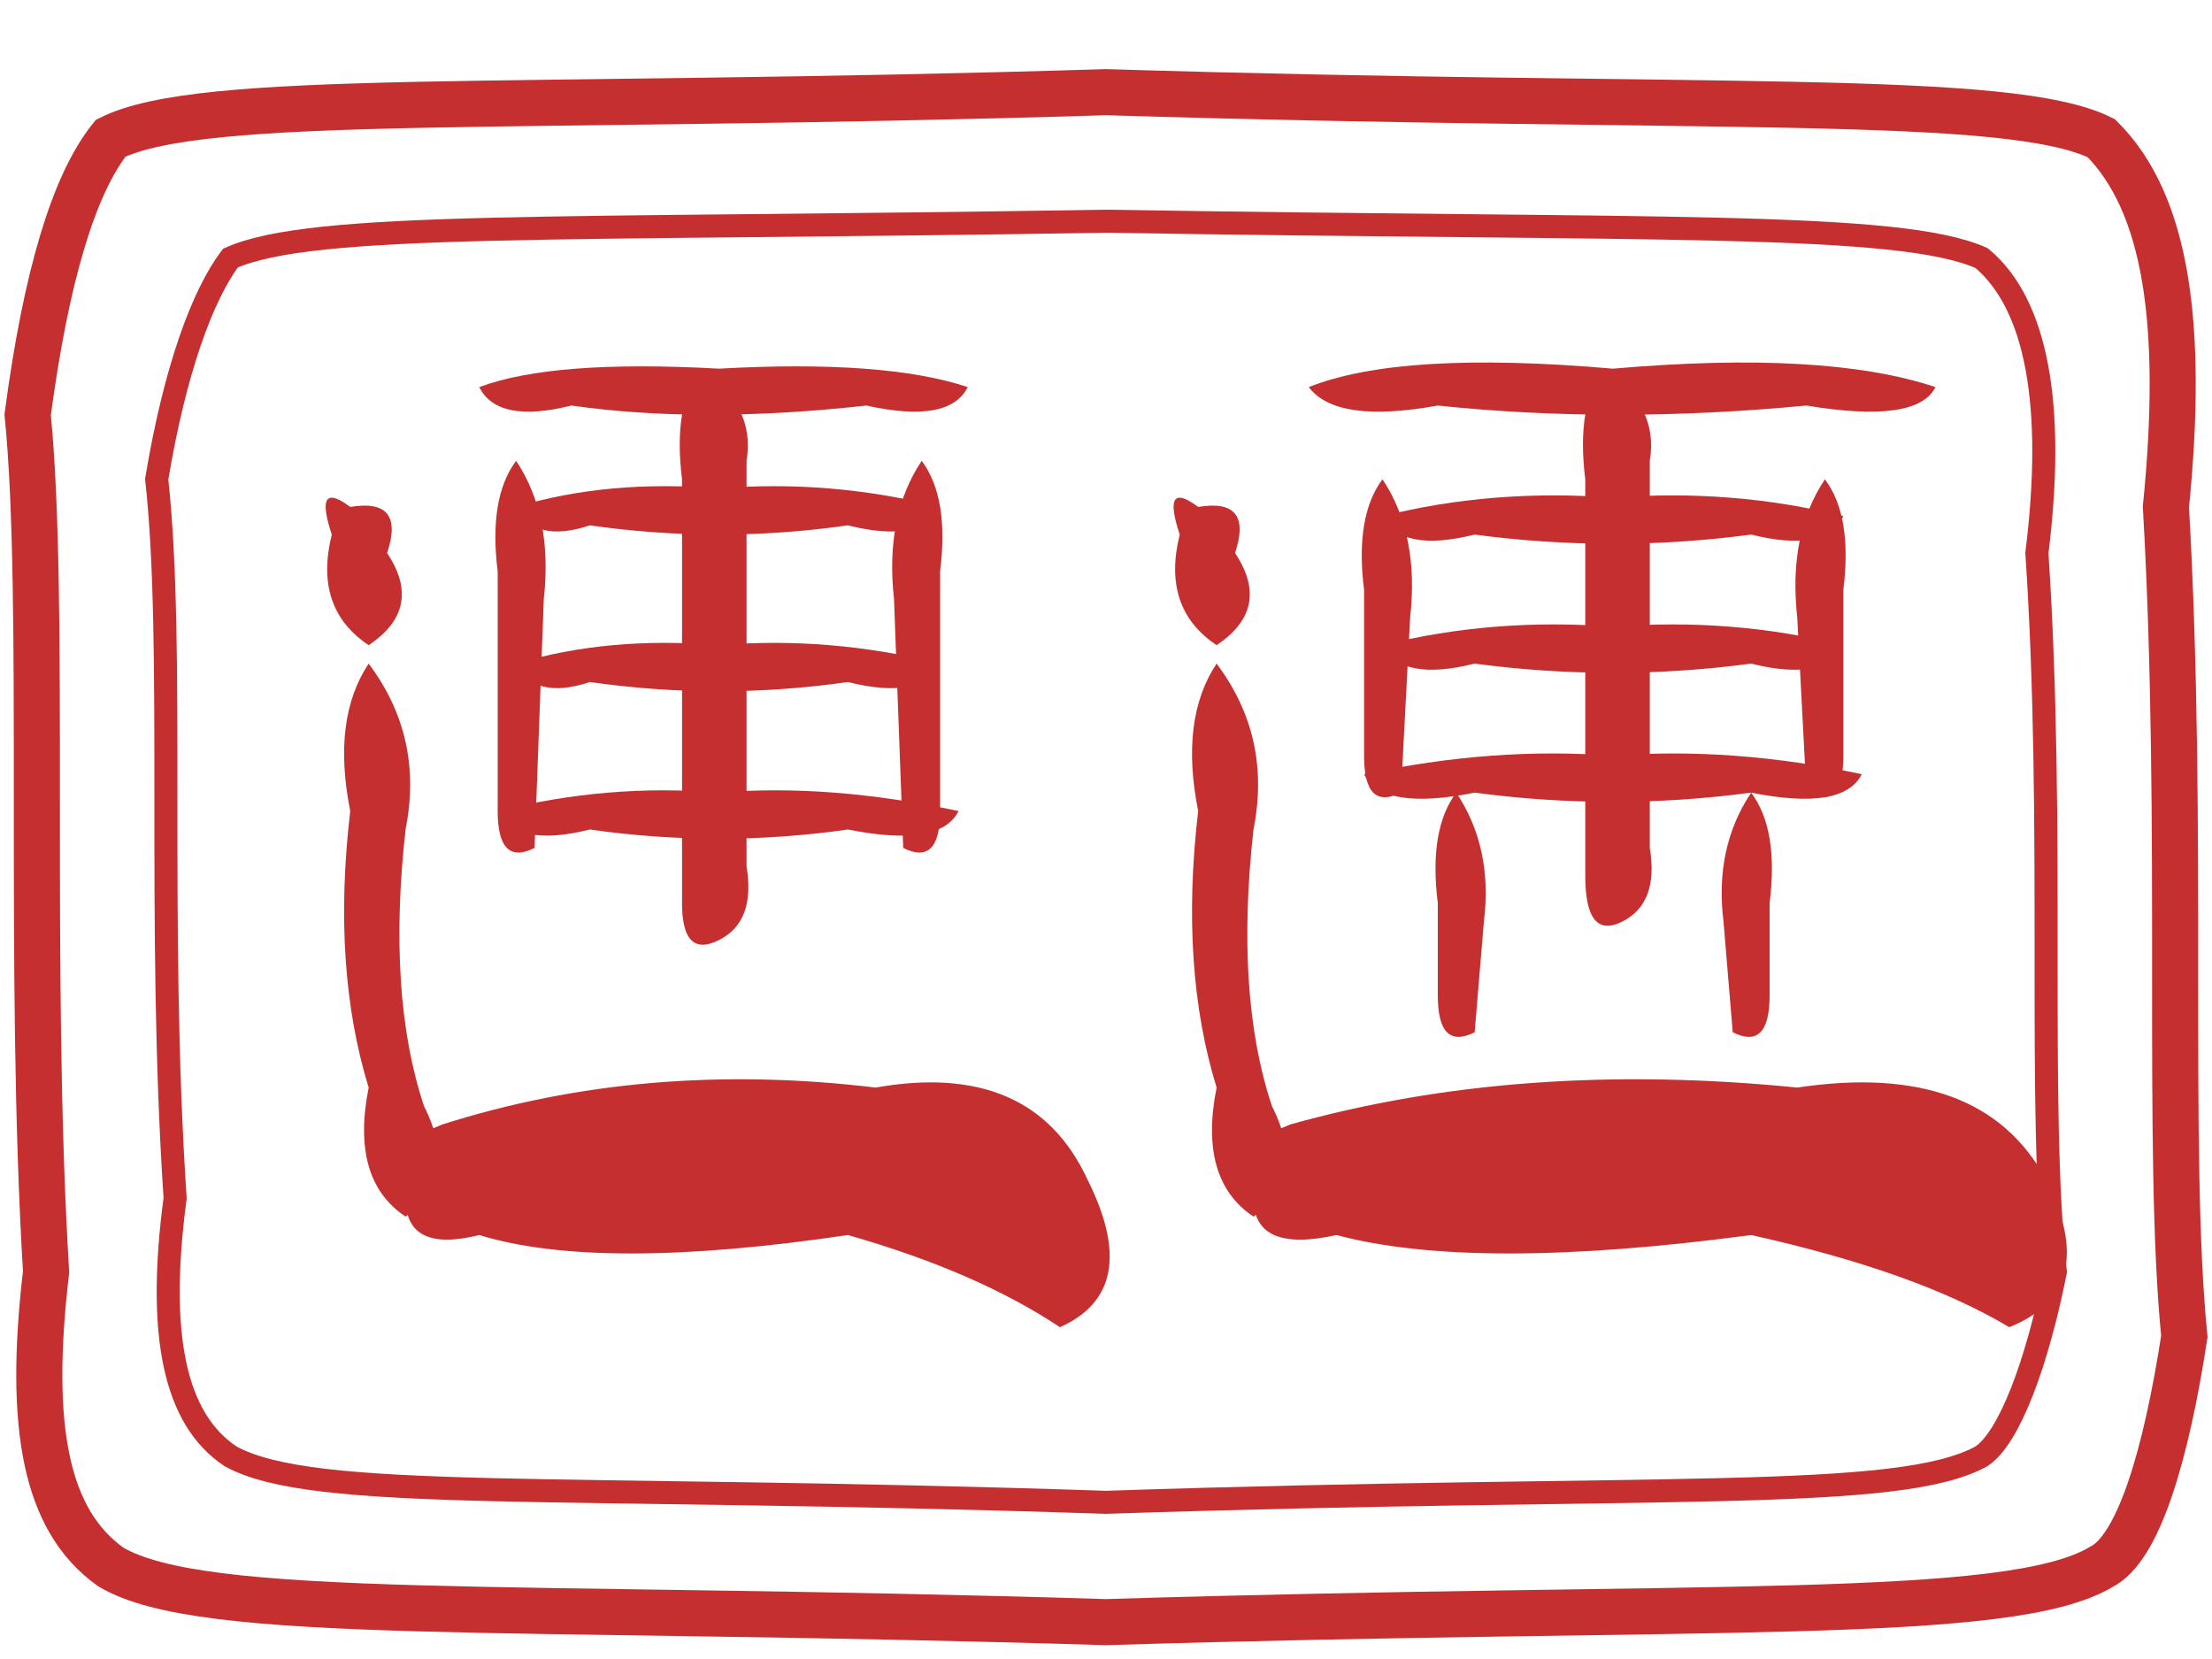
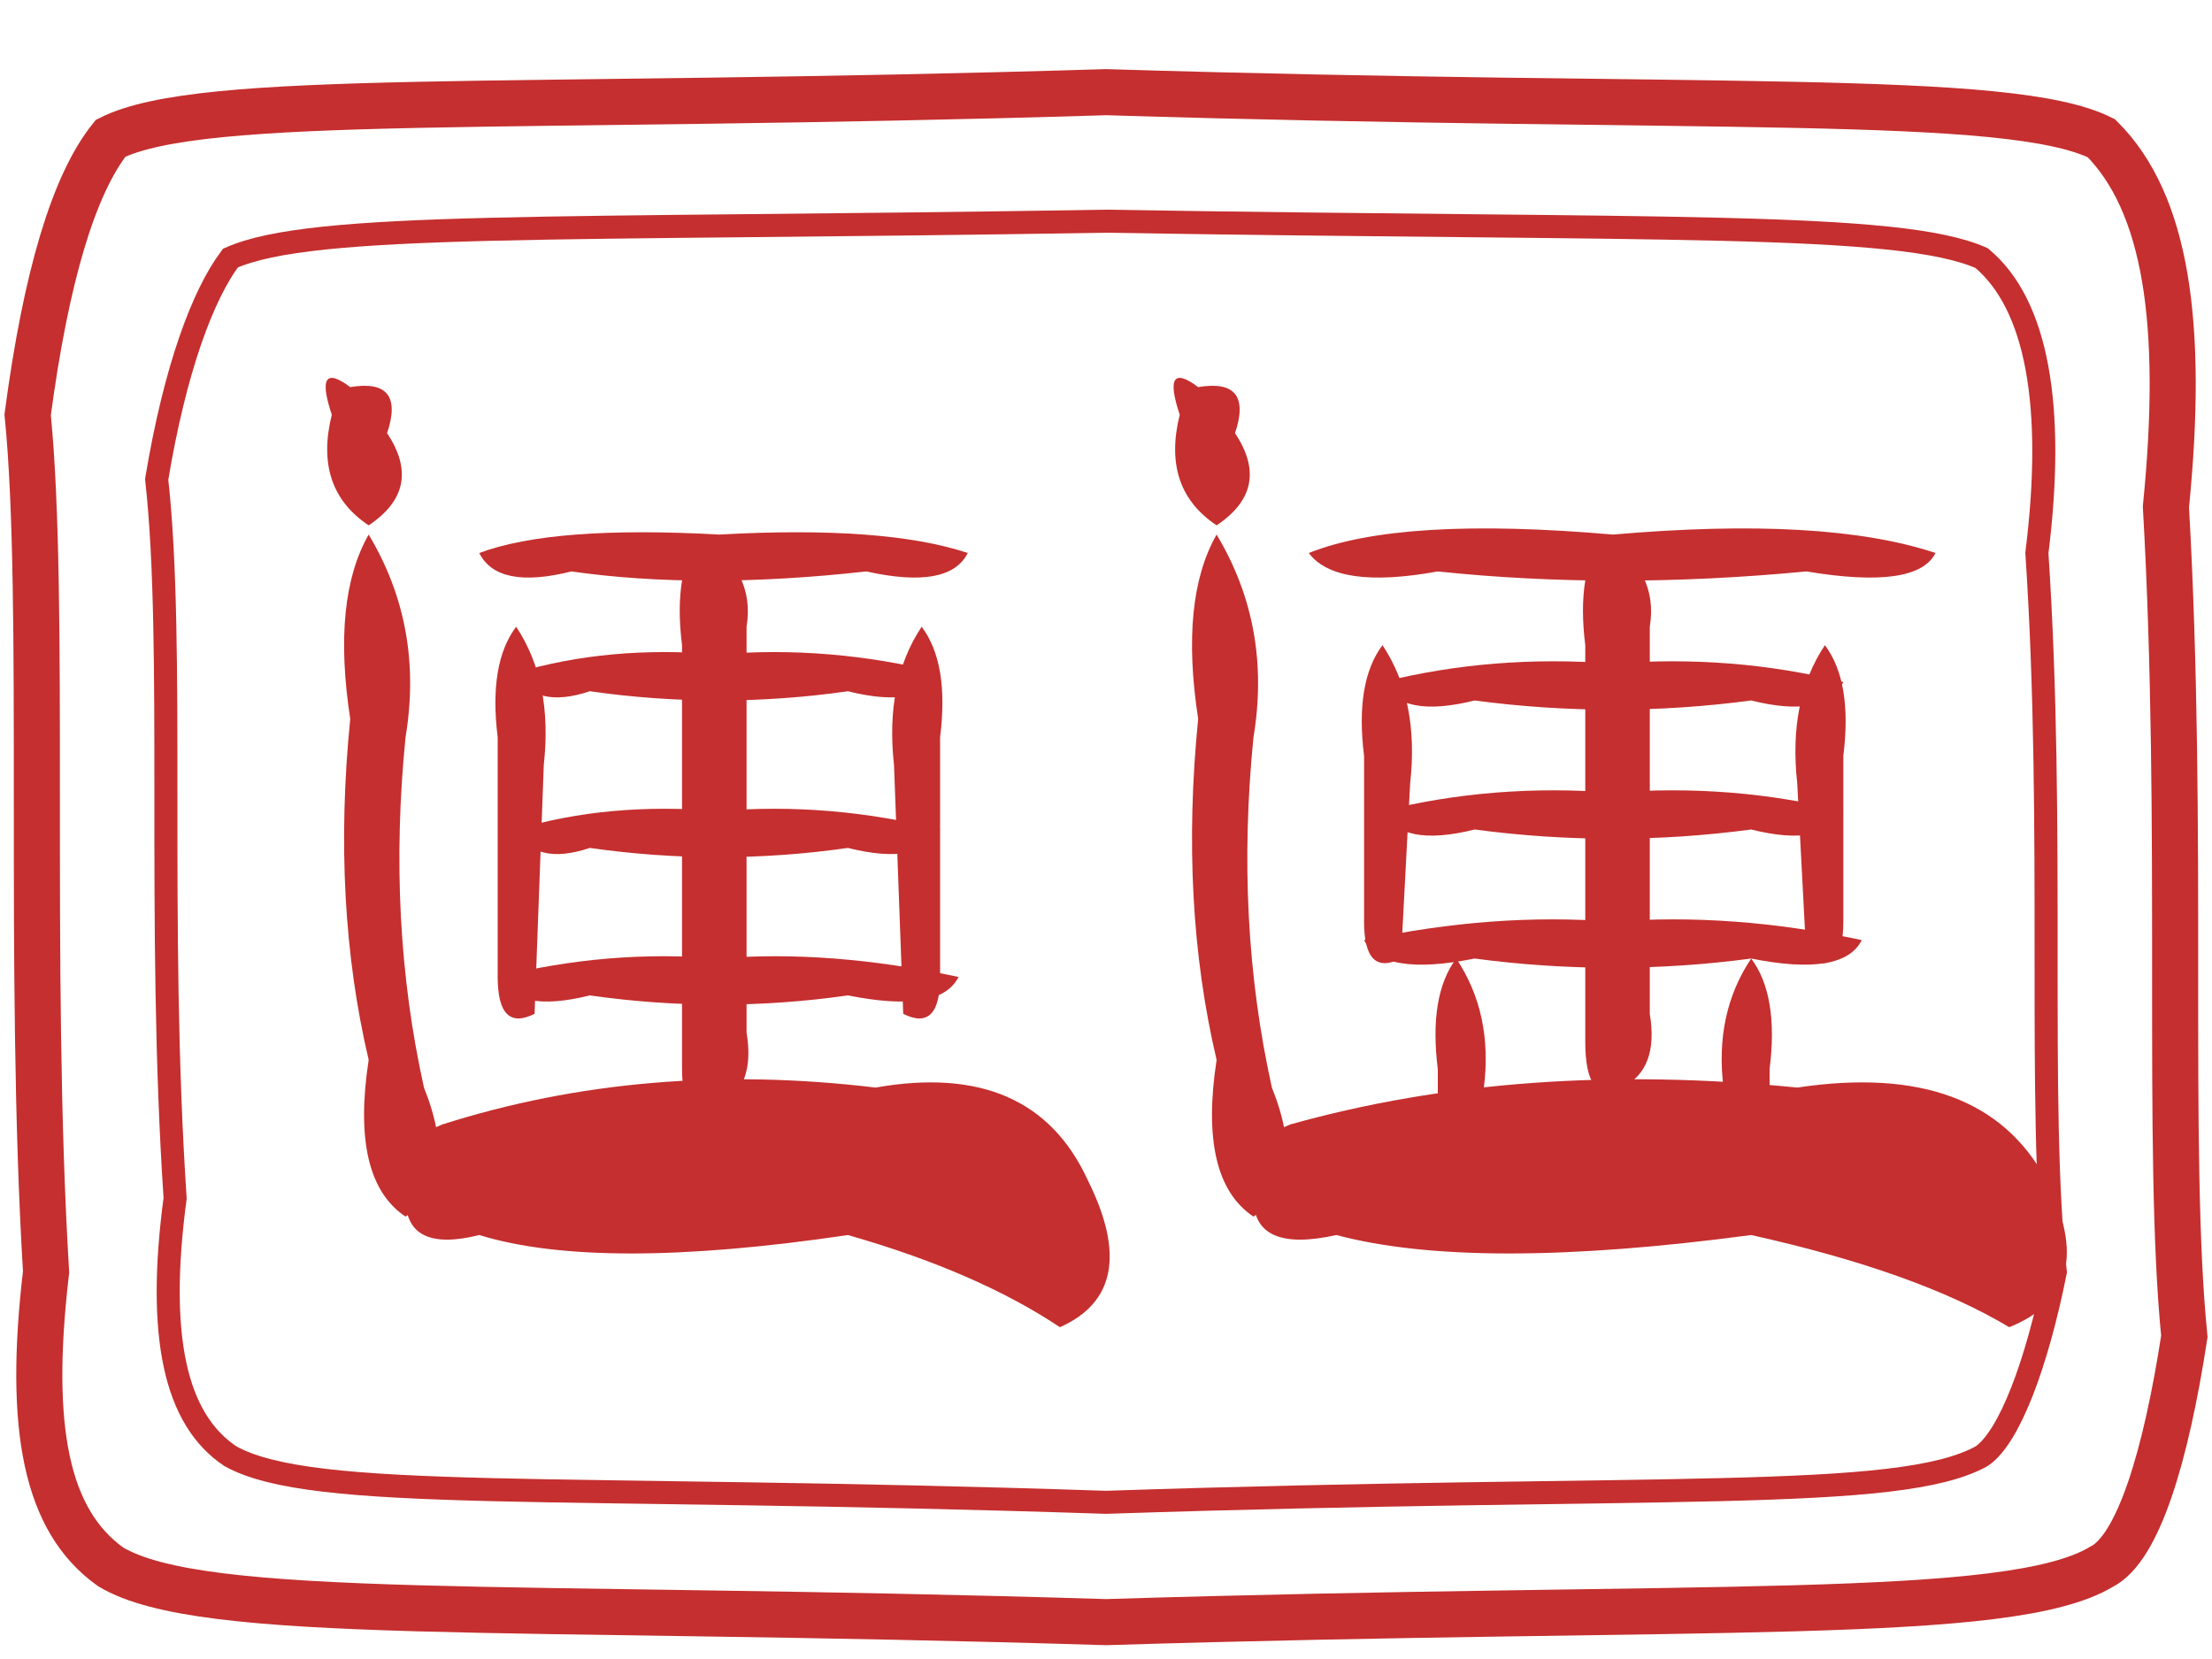
<svg xmlns="http://www.w3.org/2000/svg" viewBox="0 0 240 180" fill="none">
  <path d="M12 15         C22 10, 55 12, 120 10         C185 12, 218 10, 228 15         C235 22, 237 35, 235 55        C237 90, 235 125, 237 145         C235 158, 232 168, 228 170        C218 176, 185 174, 120 176         C55 174, 22 176, 12 170        C5 165, 3 155, 5 138         C3 105, 5 65, 3 45         C5 30, 8 20, 12 15 Z" fill="none" stroke="#C52F2F" stroke-width="5" />
  <path d="M25 28         C34 24, 60 25, 120 24         C180 25, 206 24, 215 28         C221 33, 223 44, 221 60        C223 90, 221 120, 223 138         C221 148, 218 156, 215 158        C206 163, 180 161, 120 163         C60 161, 34 163, 25 158        C19 154, 17 145, 19 130         C17 100, 19 70, 17 52         C19 40, 22 32, 25 28 Z" fill="none" stroke="#C52F2F" stroke-width="2.5" />
-   <path d="M38 55 Q34 52, 36 58 Q34 66, 40 70 Q46 66, 42 60 Q44 54, 38 55 Z" fill="#C52F2F" />
-   <path d="M40 72 Q36 78, 38 88 Q36 105, 40 118 Q38 128, 44 132 Q50 128, 46 120 Q42 108, 44 90 Q46 80, 40 72 Z" fill="#C52F2F" />
+   <path d="M38 42 Q34 39, 36 45 Q34 53, 40 57 Q46 53, 42 47 Q44 41, 38 42 Z" fill="#C52F2F" />
+   <path d="M40 58 Q36 65, 38 78 Q36 98, 40 115 Q38 128, 44 132 Q50 128, 46 118 Q42 100, 44 80 Q46 68, 40 58 Z" fill="#C52F2F" />
  <path d="M44 130 Q38 126, 48 122 Q70 115, 95 118 Q112 115, 118 128 Q124 140, 115 144 Q106 138, 92 134 Q65 138, 52 134 Q44 136, 44 130 Z" fill="#C52F2F" />
-   <path d="M52 42 Q60 39, 78 40 Q96 39, 105 42 Q103 46, 94 44 Q76 46, 62 44 Q54 46, 52 42 Z" fill="#C52F2F" />
-   <path d="M76 40 Q73 44, 74 52 L74 98 Q74 104, 78 102 Q82 100, 81 94 L81 50 Q82 44, 76 40 Z" fill="#C52F2F" />
-   <path d="M56 50 Q53 54, 54 62 L54 88 Q54 94, 58 92 L59 65 Q60 56, 56 50 Z" fill="#C52F2F" />
-   <path d="M100 50 Q103 54, 102 62 L102 88 Q102 94, 98 92 L97 65 Q96 56, 100 50 Z" fill="#C52F2F" />
-   <path d="M56 55 Q66 52, 78 53 Q90 52, 102 55 Q100 59, 92 57 Q78 59, 64 57 Q58 59, 56 55 Z" fill="#C52F2F" />
-   <path d="M56 72 Q66 69, 78 70 Q90 69, 102 72 Q100 76, 92 74 Q78 76, 64 74 Q58 76, 56 72 Z" fill="#C52F2F" />
-   <path d="M54 88 Q66 85, 78 86 Q90 85, 104 88 Q102 92, 92 90 Q78 92, 64 90 Q56 92, 54 88 Z" fill="#C52F2F" />
-   <path d="M130 55 Q126 52, 128 58 Q126 66, 132 70 Q138 66, 134 60 Q136 54, 130 55 Z" fill="#C52F2F" />
-   <path d="M132 72 Q128 78, 130 88 Q128 105, 132 118 Q130 128, 136 132 Q142 128, 138 120 Q134 108, 136 90 Q138 80, 132 72 Z" fill="#C52F2F" />
+   <path d="M52 60 Q60 57, 78 58 Q96 57, 105 60 Q103 64, 94 62 Q76 64, 62 62 Q54 64, 52 60 Z" fill="#C52F2F" />
+   <path d="M76 58 Q73 62, 74 70 L74 116 Q74 122, 78 120 Q82 118, 81 112 L81 68 Q82 62, 76 58 Z" fill="#C52F2F" />
+   <path d="M56 68 Q53 72, 54 80 L54 106 Q54 112, 58 110 L59 83 Q60 74, 56 68 Z" fill="#C52F2F" />
+   <path d="M100 68 Q103 72, 102 80 L102 106 Q102 112, 98 110 L97 83 Q96 74, 100 68 Z" fill="#C52F2F" />
+   <path d="M56 73 Q66 70, 78 71 Q90 70, 102 73 Q100 77, 92 75 Q78 77, 64 75 Q58 77, 56 73 Z" fill="#C52F2F" />
+   <path d="M56 90 Q66 87, 78 88 Q90 87, 102 90 Q100 94, 92 92 Q78 94, 64 92 Q58 94, 56 90 Z" fill="#C52F2F" />
+   <path d="M54 106 Q66 103, 78 104 Q90 103, 104 106 Q102 110, 92 108 Q78 110, 64 108 Q56 110, 54 106 Z" fill="#C52F2F" />
+   <path d="M130 42 Q126 39, 128 45 Q126 53, 132 57 Q138 53, 134 47 Q136 41, 130 42 Z" fill="#C52F2F" />
+   <path d="M132 58 Q128 65, 130 78 Q128 98, 132 115 Q130 128, 136 132 Q142 128, 138 118 Q134 100, 136 80 Q138 68, 132 58 Z" fill="#C52F2F" />
  <path d="M136 130 Q130 126, 140 122 Q165 115, 195 118 Q215 115, 222 128 Q228 140, 218 144 Q208 138, 190 134 Q160 138, 145 134 Q136 136, 136 130 Z" fill="#C52F2F" />
-   <path d="M142 42 Q152 38, 175 40 Q198 38, 210 42 Q208 46, 196 44 Q175 46, 156 44 Q145 46, 142 42 Z" fill="#C52F2F" />
-   <path d="M174 40 Q171 44, 172 52 L172 95 Q172 102, 176 100 Q180 98, 179 92 L179 50 Q180 44, 174 40 Z" fill="#C52F2F" />
-   <path d="M150 52 Q147 56, 148 64 L148 82 Q148 88, 152 86 L153 67 Q154 58, 150 52 Z" fill="#C52F2F" />
-   <path d="M198 52 Q201 56, 200 64 L200 82 Q200 88, 196 86 L195 67 Q194 58, 198 52 Z" fill="#C52F2F" />
-   <path d="M150 56 Q162 53, 175 54 Q188 53, 200 56 Q198 60, 190 58 Q175 60, 160 58 Q152 60, 150 56 Z" fill="#C52F2F" />
-   <path d="M150 70 Q162 67, 175 68 Q188 67, 200 70 Q198 74, 190 72 Q175 74, 160 72 Q152 74, 150 70 Z" fill="#C52F2F" />
-   <path d="M148 84 Q162 81, 175 82 Q188 81, 202 84 Q200 88, 190 86 Q175 88, 160 86 Q150 88, 148 84 Z" fill="#C52F2F" />
-   <path d="M158 86 Q155 90, 156 98 L156 108 Q156 114, 160 112 L161 100 Q162 92, 158 86 Z" fill="#C52F2F" />
-   <path d="M190 86 Q193 90, 192 98 L192 108 Q192 114, 188 112 L187 100 Q186 92, 190 86 Z" fill="#C52F2F" />
+   <path d="M142 60 Q152 56, 175 58 Q198 56, 210 60 Q208 64, 196 62 Q175 64, 156 62 Q145 64, 142 60 Z" fill="#C52F2F" />
+   <path d="M174 58 Q171 62, 172 70 L172 113 Q172 120, 176 118 Q180 116, 179 110 L179 68 Q180 62, 174 58 Z" fill="#C52F2F" />
+   <path d="M150 70 Q147 74, 148 82 L148 100 Q148 106, 152 104 L153 85 Q154 76, 150 70 Z" fill="#C52F2F" />
+   <path d="M198 70 Q201 74, 200 82 L200 100 Q200 106, 196 104 L195 85 Q194 76, 198 70 Z" fill="#C52F2F" />
+   <path d="M150 74 Q162 71, 175 72 Q188 71, 200 74 Q198 78, 190 76 Q175 78, 160 76 Q152 78, 150 74 Z" fill="#C52F2F" />
+   <path d="M150 88 Q162 85, 175 86 Q188 85, 200 88 Q198 92, 190 90 Q175 92, 160 90 Q152 92, 150 88 Z" fill="#C52F2F" />
+   <path d="M148 102 Q162 99, 175 100 Q188 99, 202 102 Q200 106, 190 104 Q175 106, 160 104 Q150 106, 148 102 Z" fill="#C52F2F" />
+   <path d="M158 104 Q155 108, 156 116 L156 126 Q156 132, 160 130 L161 118 Q162 110, 158 104 Z" fill="#C52F2F" />
+   <path d="M190 104 Q193 108, 192 116 L192 126 Q192 132, 188 130 L187 118 Q186 110, 190 104 Z" fill="#C52F2F" />
</svg>
